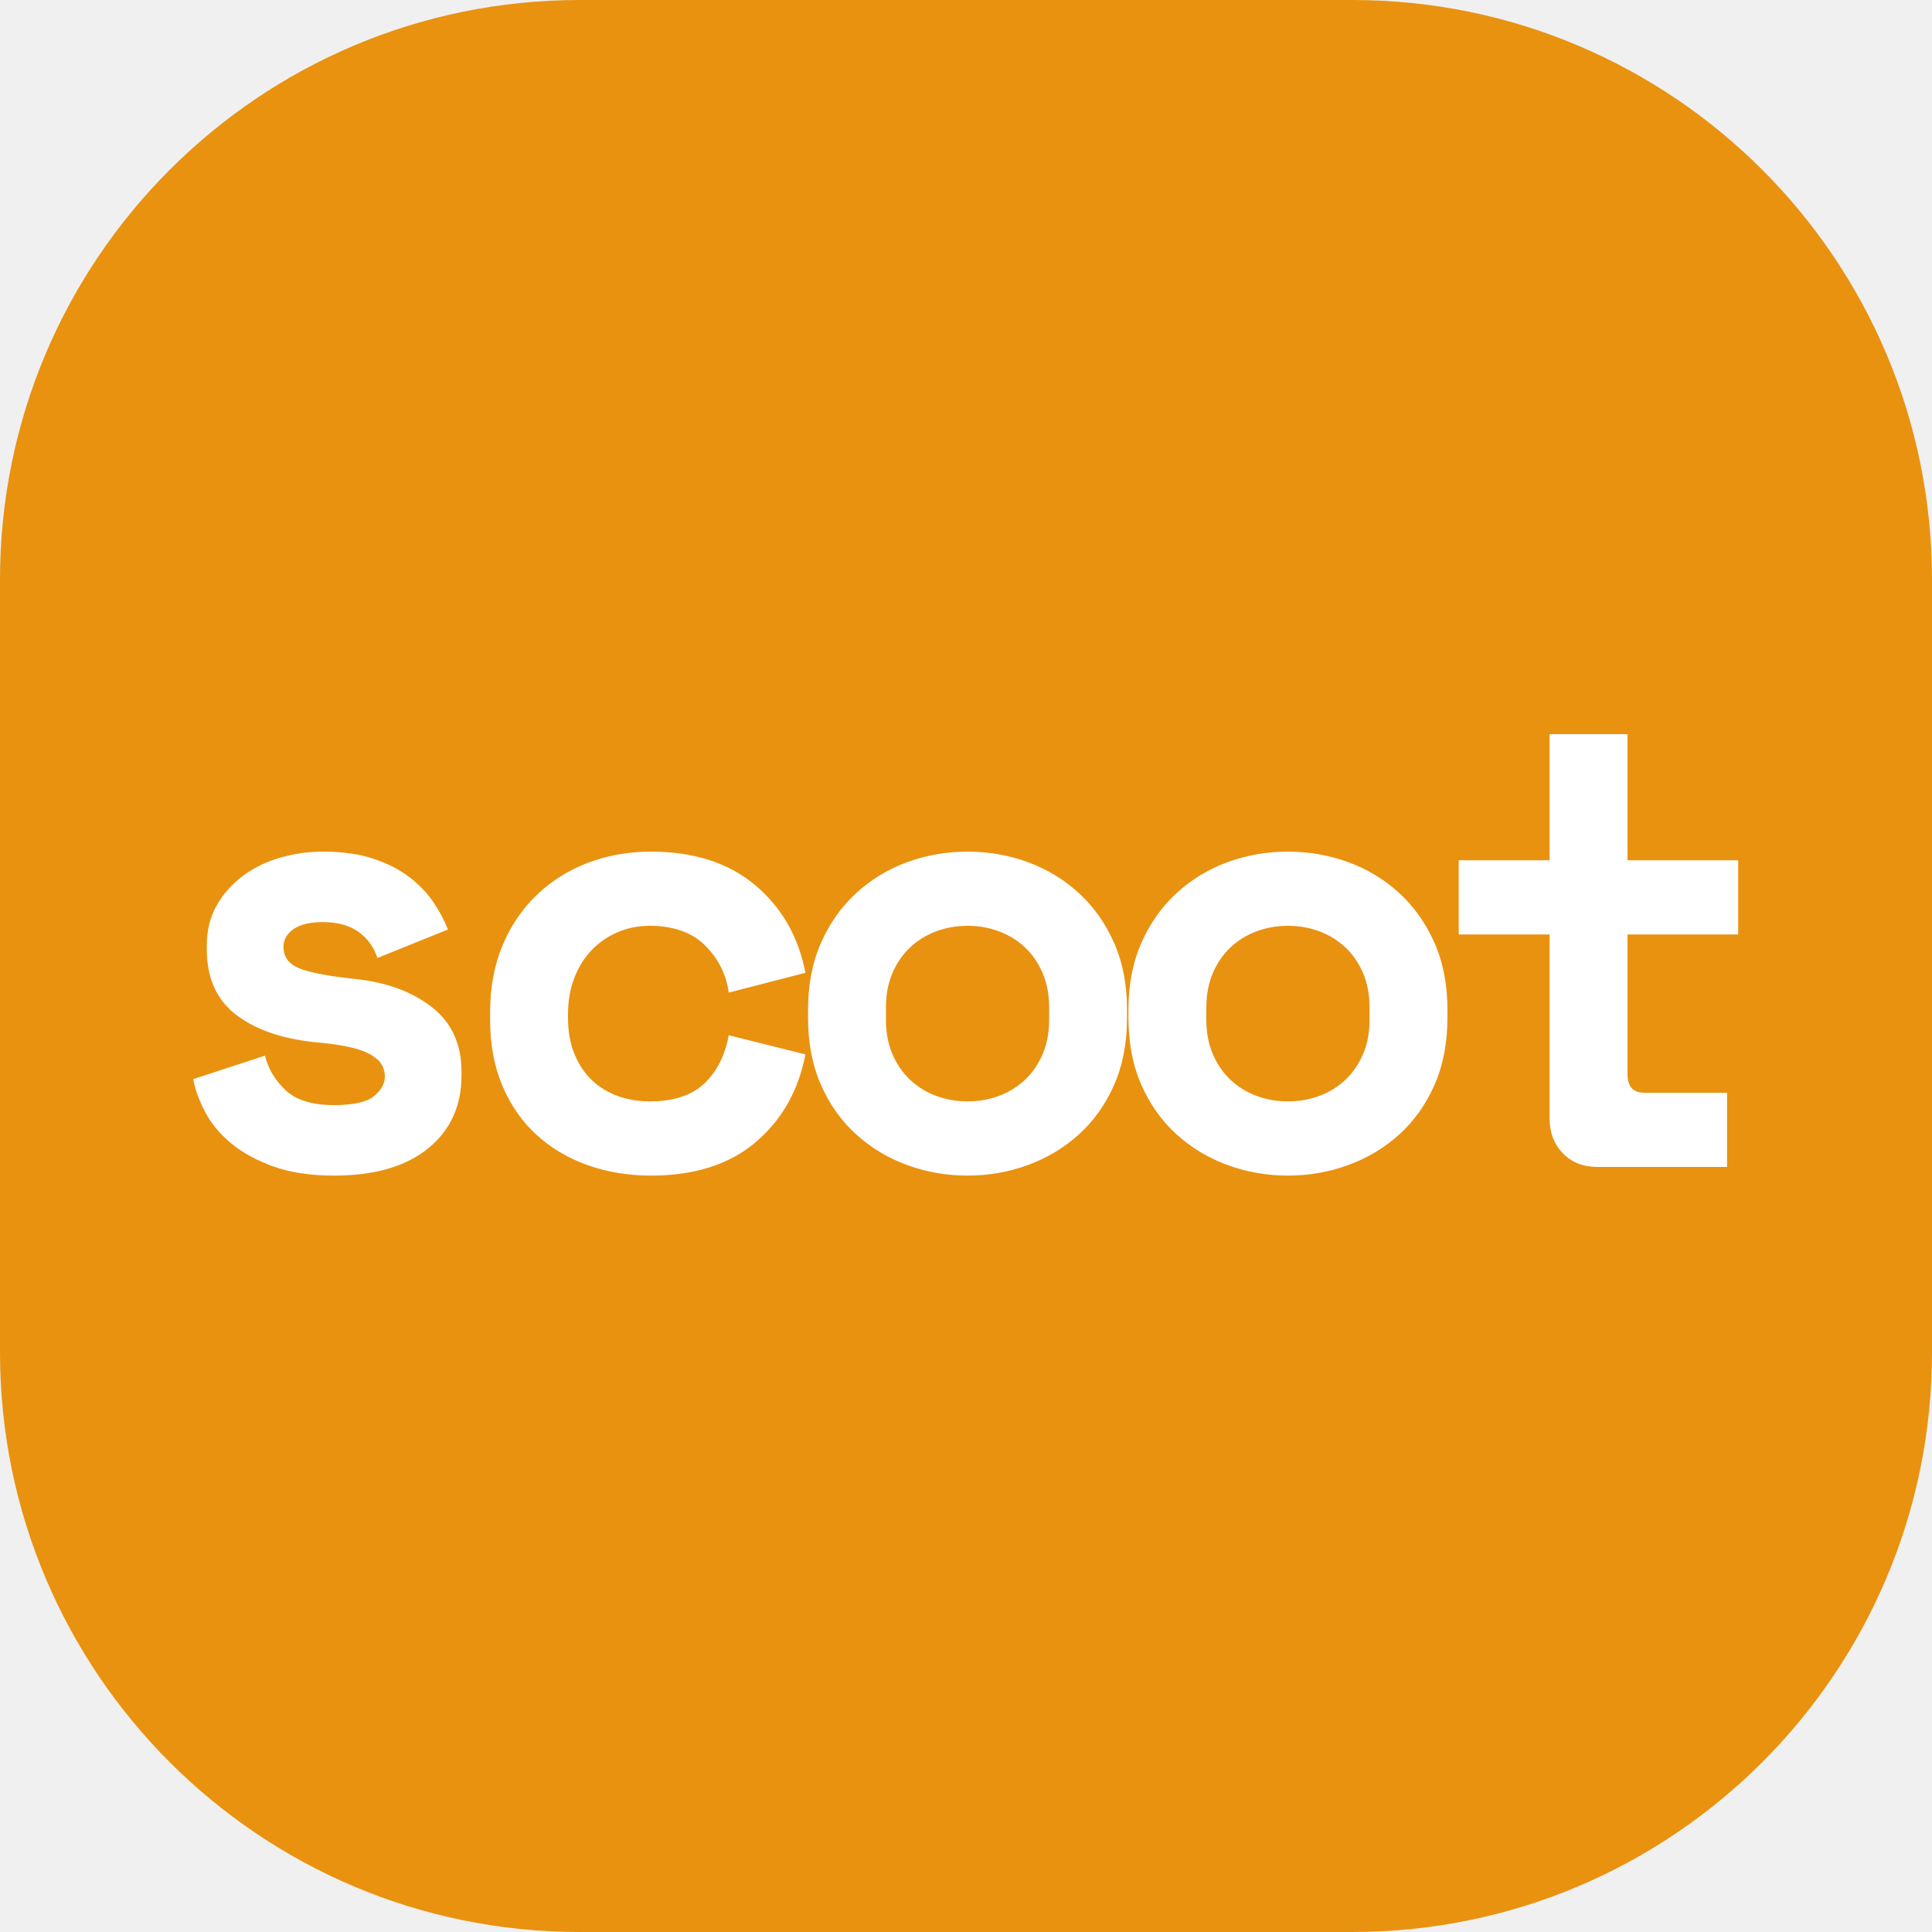
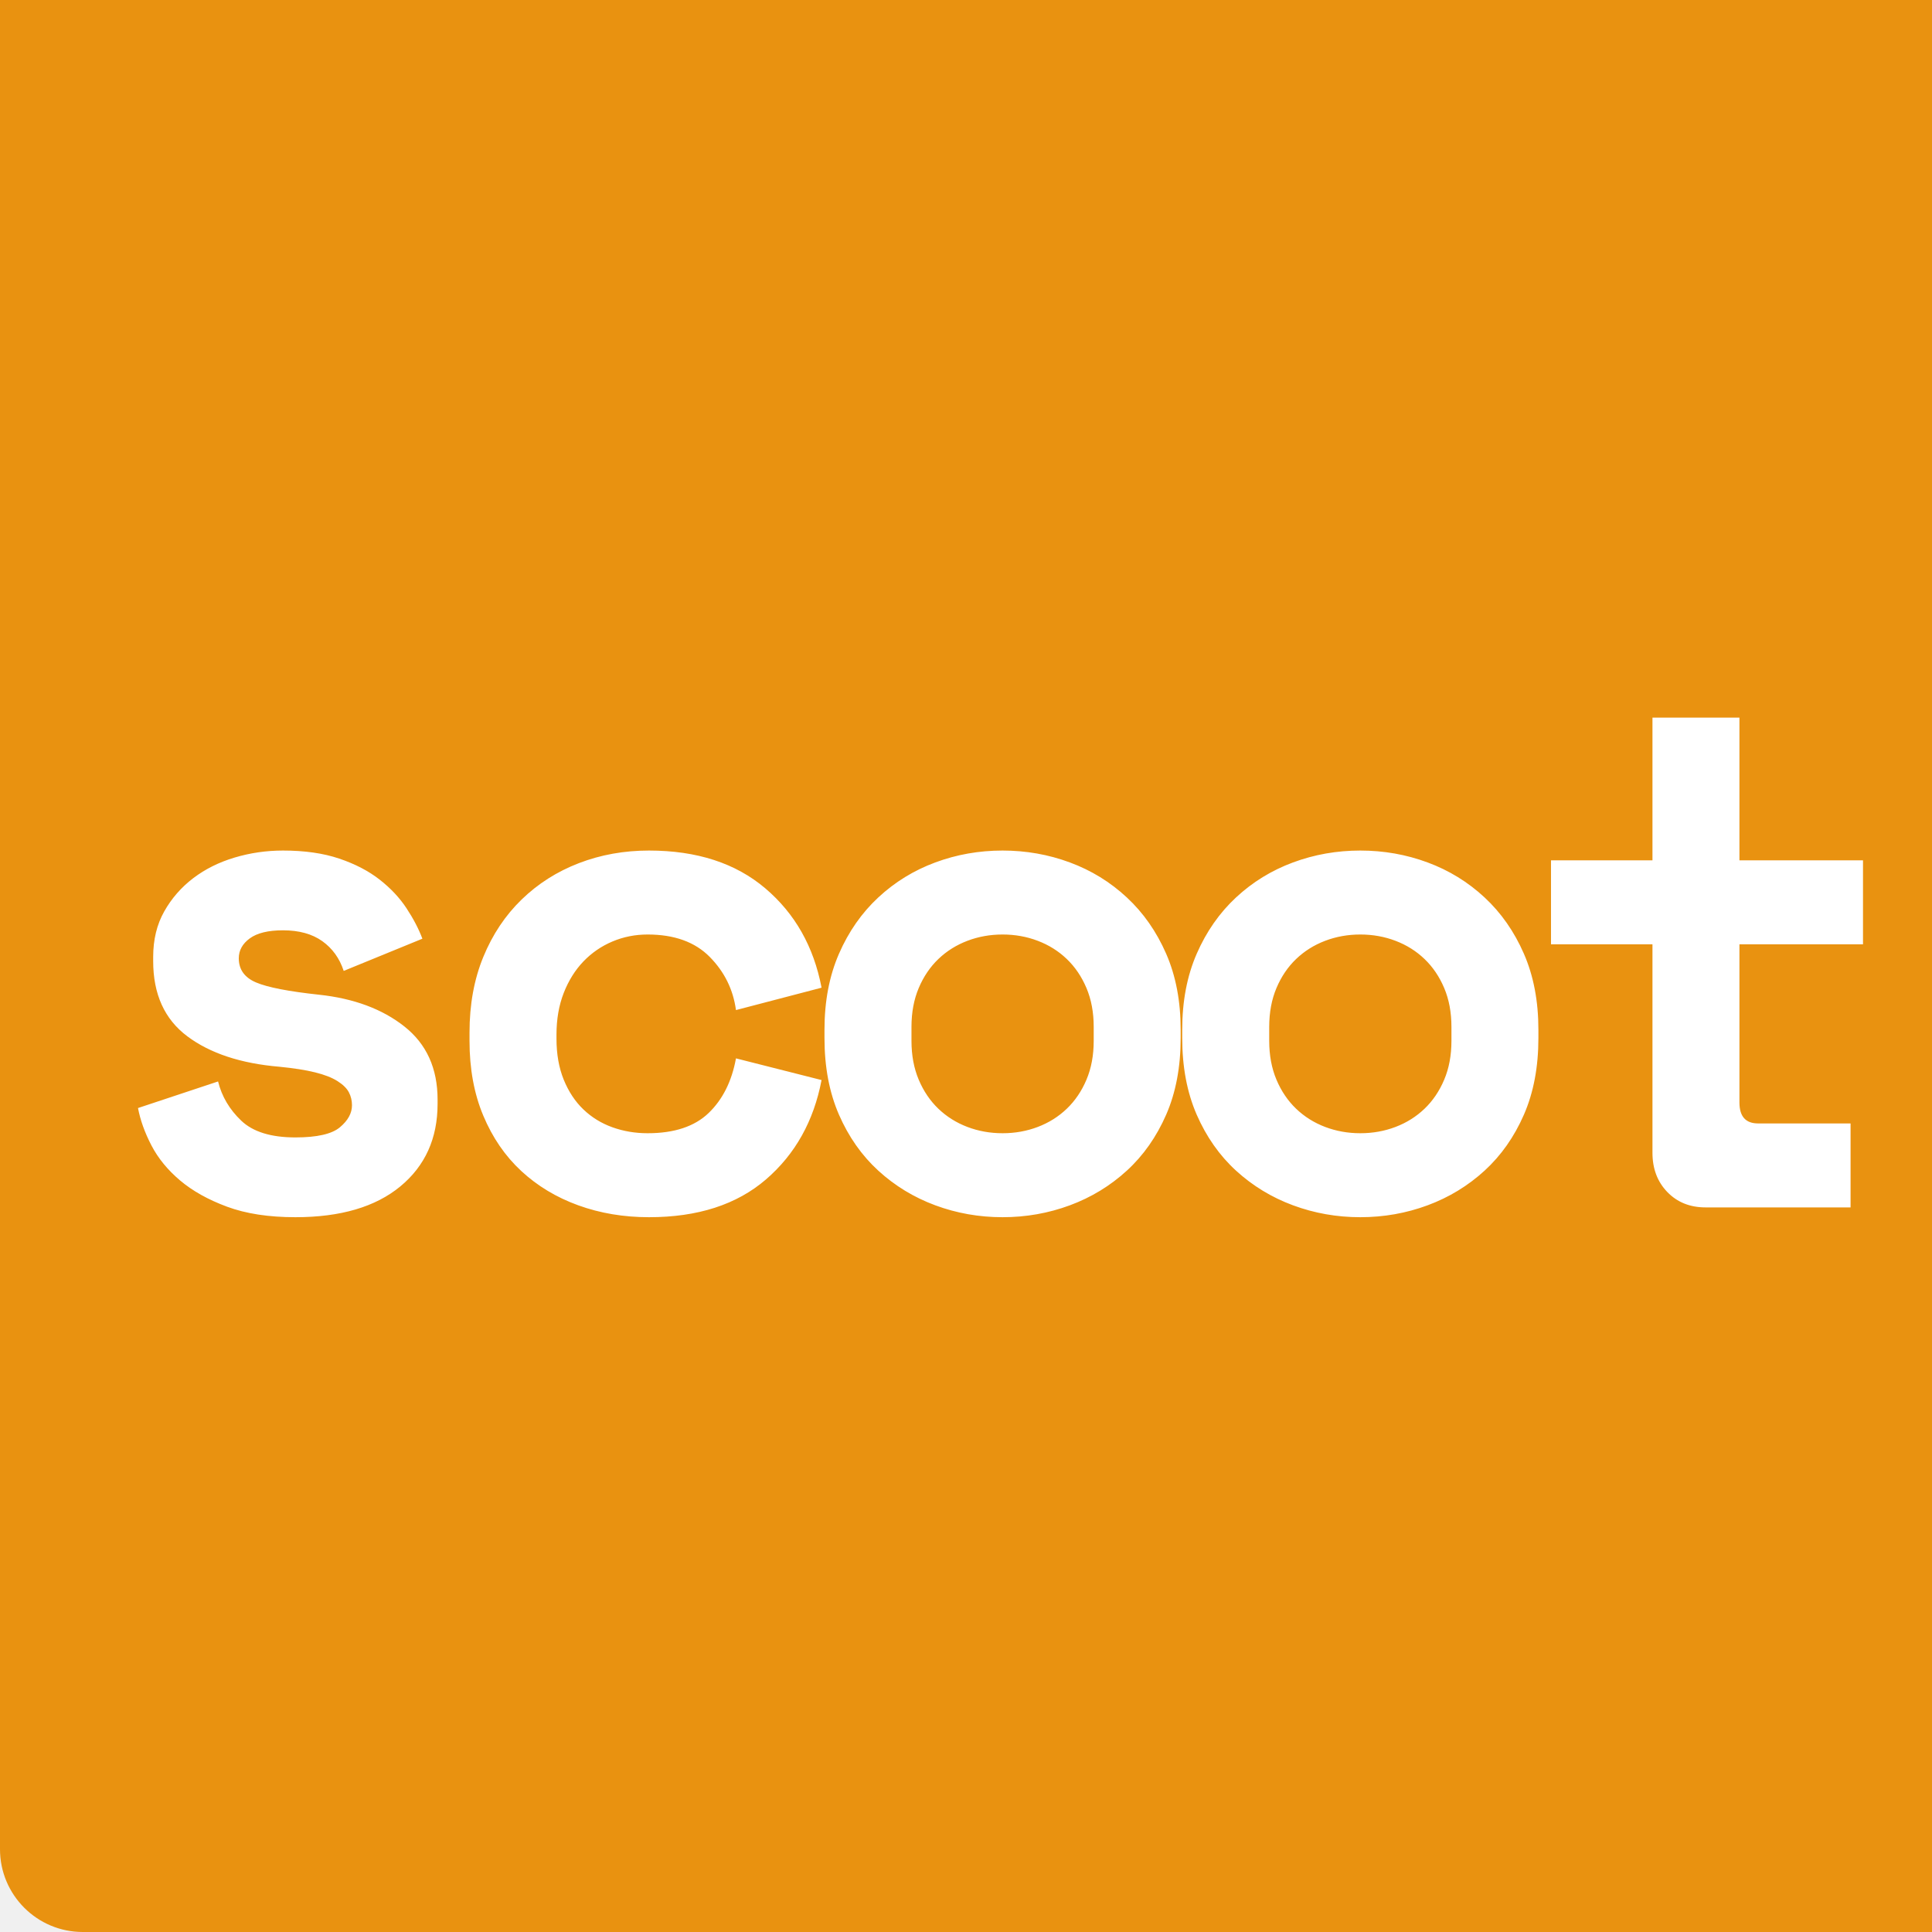
- <svg xmlns="http://www.w3.org/2000/svg" width="50" height="50" viewBox="0 0 50 50" fill="none">
-   <rect width="50" height="50" rx="15" fill="#E99210" />
-   <path fill-rule="evenodd" clip-rule="evenodd" d="M44.696 28.28V30.2H41.336C40.973 30.2 40.677 30.083 40.448 29.848C40.219 29.613 40.104 29.315 40.104 28.952V24.184H37.752V22.264H40.104V19H42.12V22.264H44.984V24.184H42.12V27.8C42.12 28.12 42.264 28.28 42.552 28.28H44.696ZM8.648 30.424C9.693 30.424 10.504 30.189 11.08 29.72C11.656 29.251 11.944 28.621 11.944 27.832V27.736C11.944 27.021 11.688 26.464 11.176 26.064C10.664 25.664 10.003 25.421 9.192 25.336C8.488 25.261 8.003 25.168 7.736 25.056C7.469 24.944 7.336 24.76 7.336 24.504C7.336 24.323 7.421 24.171 7.592 24.048C7.763 23.925 8.019 23.864 8.36 23.864C8.733 23.864 9.037 23.947 9.272 24.112C9.507 24.277 9.672 24.504 9.768 24.792L11.592 24.056C11.507 23.832 11.384 23.6 11.224 23.36C11.064 23.12 10.856 22.901 10.6 22.704C10.344 22.507 10.032 22.347 9.664 22.224C9.296 22.101 8.861 22.04 8.36 22.04C7.976 22.04 7.603 22.093 7.24 22.2C6.877 22.307 6.557 22.464 6.28 22.672C6.003 22.88 5.779 23.133 5.608 23.432C5.437 23.731 5.352 24.077 5.352 24.472V24.568C5.352 25.325 5.616 25.899 6.144 26.288C6.672 26.677 7.384 26.909 8.28 26.984C8.611 27.016 8.885 27.059 9.104 27.112C9.323 27.165 9.496 27.232 9.624 27.312C9.752 27.392 9.84 27.477 9.888 27.568C9.936 27.659 9.96 27.757 9.96 27.864C9.96 28.045 9.867 28.213 9.68 28.368C9.493 28.523 9.149 28.6 8.648 28.6C8.083 28.6 7.664 28.472 7.392 28.216C7.12 27.96 6.941 27.661 6.856 27.32L5 27.928C5.053 28.205 5.157 28.491 5.312 28.784C5.467 29.077 5.688 29.344 5.976 29.584C6.264 29.824 6.627 30.024 7.064 30.184C7.501 30.344 8.029 30.424 8.648 30.424ZM16.844 30.424C17.975 30.424 18.879 30.136 19.556 29.56C20.233 28.984 20.663 28.227 20.844 27.288L18.86 26.792C18.764 27.315 18.553 27.731 18.228 28.04C17.903 28.349 17.431 28.504 16.812 28.504C16.524 28.504 16.252 28.459 15.996 28.368C15.74 28.277 15.516 28.141 15.324 27.96C15.132 27.779 14.98 27.552 14.868 27.28C14.756 27.008 14.7 26.696 14.7 26.344V26.248C14.7 25.896 14.756 25.579 14.868 25.296C14.98 25.013 15.132 24.773 15.324 24.576C15.516 24.379 15.74 24.227 15.996 24.12C16.252 24.013 16.524 23.96 16.812 23.96C17.431 23.96 17.911 24.131 18.252 24.472C18.593 24.813 18.796 25.219 18.86 25.688L20.844 25.176C20.663 24.237 20.228 23.48 19.54 22.904C18.852 22.328 17.953 22.04 16.844 22.04C16.268 22.04 15.727 22.136 15.22 22.328C14.713 22.52 14.271 22.797 13.892 23.16C13.513 23.523 13.217 23.96 13.004 24.472C12.791 24.984 12.684 25.56 12.684 26.2V26.392C12.684 27.032 12.791 27.603 13.004 28.104C13.217 28.605 13.511 29.027 13.884 29.368C14.257 29.709 14.697 29.971 15.204 30.152C15.711 30.333 16.257 30.424 16.844 30.424ZM26.6 30.152C26.104 30.333 25.584 30.424 25.04 30.424C24.496 30.424 23.976 30.333 23.48 30.152C22.984 29.971 22.544 29.707 22.16 29.36C21.776 29.013 21.472 28.587 21.248 28.08C21.024 27.573 20.912 26.989 20.912 26.328V26.136C20.912 25.485 21.024 24.907 21.248 24.4C21.472 23.893 21.776 23.464 22.16 23.112C22.544 22.76 22.984 22.493 23.48 22.312C23.976 22.131 24.496 22.04 25.04 22.04C25.584 22.04 26.104 22.131 26.6 22.312C27.096 22.493 27.536 22.76 27.92 23.112C28.304 23.464 28.608 23.893 28.832 24.4C29.056 24.907 29.168 25.485 29.168 26.136V26.328C29.168 26.989 29.056 27.573 28.832 28.08C28.608 28.587 28.304 29.013 27.92 29.36C27.536 29.707 27.096 29.971 26.6 30.152ZM25.04 28.504C24.752 28.504 24.48 28.456 24.224 28.36C23.968 28.264 23.744 28.125 23.552 27.944C23.36 27.763 23.208 27.541 23.096 27.28C22.984 27.019 22.928 26.723 22.928 26.392V26.072C22.928 25.741 22.984 25.445 23.096 25.184C23.208 24.923 23.36 24.701 23.552 24.52C23.744 24.339 23.968 24.2 24.224 24.104C24.48 24.008 24.752 23.96 25.04 23.96C25.328 23.96 25.6 24.008 25.856 24.104C26.112 24.2 26.336 24.339 26.528 24.52C26.72 24.701 26.872 24.923 26.984 25.184C27.096 25.445 27.152 25.741 27.152 26.072V26.392C27.152 26.723 27.096 27.019 26.984 27.28C26.872 27.541 26.72 27.763 26.528 27.944C26.336 28.125 26.112 28.264 25.856 28.36C25.6 28.456 25.328 28.504 25.04 28.504ZM34.892 30.152C34.396 30.333 33.876 30.424 33.332 30.424C32.788 30.424 32.268 30.333 31.772 30.152C31.276 29.971 30.836 29.707 30.452 29.36C30.068 29.013 29.764 28.587 29.54 28.08C29.316 27.573 29.204 26.989 29.204 26.328V26.136C29.204 25.485 29.316 24.907 29.54 24.4C29.764 23.893 30.068 23.464 30.452 23.112C30.836 22.76 31.276 22.493 31.772 22.312C32.268 22.131 32.788 22.04 33.332 22.04C33.876 22.04 34.396 22.131 34.892 22.312C35.388 22.493 35.828 22.76 36.212 23.112C36.596 23.464 36.9 23.893 37.124 24.4C37.348 24.907 37.46 25.485 37.46 26.136V26.328C37.46 26.989 37.348 27.573 37.124 28.08C36.9 28.587 36.596 29.013 36.212 29.36C35.828 29.707 35.388 29.971 34.892 30.152ZM33.332 28.504C33.044 28.504 32.772 28.456 32.516 28.36C32.26 28.264 32.036 28.125 31.844 27.944C31.652 27.763 31.5 27.541 31.388 27.28C31.276 27.019 31.22 26.723 31.22 26.392V26.072C31.22 25.741 31.276 25.445 31.388 25.184C31.5 24.923 31.652 24.701 31.844 24.52C32.036 24.339 32.26 24.2 32.516 24.104C32.772 24.008 33.044 23.96 33.332 23.96C33.62 23.96 33.892 24.008 34.148 24.104C34.404 24.2 34.628 24.339 34.82 24.52C35.012 24.701 35.164 24.923 35.276 25.184C35.388 25.445 35.444 25.741 35.444 26.072V26.392C35.444 26.723 35.388 27.019 35.276 27.28C35.164 27.541 35.012 27.763 34.82 27.944C34.628 28.125 34.404 28.264 34.148 28.36C33.892 28.456 33.62 28.504 33.332 28.504Z" fill="white" />
+ <svg xmlns="http://www.w3.org/2000/svg" width="140" height="140" viewBox="0 0 140 140" fill="none">
+   <path d="M0 0H140V140H6C2.686 140 0 137.314 0 134V0Z" fill="#E99210" />
+   <path fill-rule="evenodd" clip-rule="evenodd" d="M134.099 81.408V87.493H123.595C122.461 87.493 121.536 87.121 120.819 86.377C120.102 85.634 119.744 84.687 119.744 83.538V68.428H112.391V62.344H119.744V52H126.046V62.344H135V68.428H126.046V79.887C126.046 80.901 126.496 81.408 127.397 81.408H134.099ZM21.405 88.203C24.673 88.203 27.207 87.459 29.008 85.972C30.808 84.484 31.709 82.49 31.709 79.989V79.684C31.709 77.419 30.909 75.653 29.308 74.386C27.707 73.118 25.64 72.349 23.105 72.079C20.904 71.842 19.387 71.546 18.553 71.191C17.72 70.837 17.303 70.253 17.303 69.442C17.303 68.868 17.57 68.386 18.103 67.997C18.637 67.608 19.437 67.414 20.504 67.414C21.671 67.414 22.622 67.676 23.355 68.2C24.089 68.724 24.606 69.442 24.906 70.355L30.608 68.022C30.342 67.312 29.958 66.577 29.458 65.817C28.958 65.056 28.307 64.363 27.507 63.738C26.707 63.112 25.731 62.605 24.581 62.217C23.43 61.828 22.072 61.634 20.504 61.634C19.304 61.634 18.137 61.803 17.003 62.141C15.869 62.479 14.869 62.977 14.002 63.636C13.135 64.296 12.434 65.098 11.901 66.045C11.367 66.991 11.1 68.09 11.1 69.341V69.645C11.1 72.045 11.926 73.862 13.576 75.096C15.227 76.329 17.453 77.065 20.254 77.301C21.288 77.403 22.147 77.538 22.83 77.707C23.514 77.876 24.056 78.087 24.456 78.341C24.856 78.594 25.131 78.865 25.281 79.152C25.431 79.439 25.506 79.752 25.506 80.09C25.506 80.665 25.215 81.197 24.631 81.687C24.047 82.177 22.972 82.422 21.405 82.422C19.637 82.422 18.328 82.017 17.478 81.205C16.628 80.394 16.069 79.448 15.802 78.366L10 80.293C10.167 81.172 10.492 82.076 10.975 83.005C11.459 83.935 12.151 84.78 13.051 85.541C13.952 86.301 15.085 86.935 16.453 87.442C17.82 87.949 19.471 88.203 21.405 88.203ZM47.028 88.203C50.563 88.203 53.389 87.29 55.506 85.465C57.624 83.639 58.966 81.239 59.533 78.265L53.331 76.693C53.03 78.349 52.372 79.667 51.355 80.648C50.338 81.628 48.862 82.118 46.928 82.118C46.028 82.118 45.177 81.975 44.377 81.687C43.577 81.4 42.876 80.969 42.276 80.394C41.676 79.82 41.201 79.101 40.85 78.239C40.5 77.377 40.325 76.389 40.325 75.273V74.969C40.325 73.853 40.5 72.848 40.85 71.952C41.201 71.056 41.676 70.296 42.276 69.67C42.876 69.045 43.577 68.563 44.377 68.225C45.177 67.887 46.028 67.718 46.928 67.718C48.862 67.718 50.363 68.259 51.43 69.341C52.497 70.422 53.13 71.707 53.331 73.194L59.533 71.572C58.966 68.597 57.607 66.197 55.456 64.372C53.306 62.546 50.496 61.634 47.028 61.634C45.227 61.634 43.535 61.938 41.951 62.546C40.367 63.155 38.983 64.034 37.799 65.183C36.615 66.332 35.69 67.718 35.023 69.341C34.356 70.963 34.023 72.789 34.023 74.817V75.425C34.023 77.453 34.356 79.262 35.023 80.85C35.69 82.439 36.607 83.775 37.774 84.856C38.941 85.938 40.317 86.766 41.901 87.341C43.485 87.915 45.194 88.203 47.028 88.203ZM77.527 87.341C75.976 87.915 74.351 88.203 72.65 88.203C70.949 88.203 69.323 87.915 67.773 87.341C66.222 86.766 64.847 85.929 63.646 84.831C62.446 83.732 61.495 82.38 60.795 80.775C60.095 79.169 59.745 77.318 59.745 75.222V74.614C59.745 72.552 60.095 70.718 60.795 69.112C61.495 67.507 62.446 66.146 63.646 65.031C64.847 63.915 66.222 63.07 67.773 62.496C69.323 61.921 70.949 61.634 72.65 61.634C74.351 61.634 75.976 61.921 77.527 62.496C79.078 63.07 80.453 63.915 81.653 65.031C82.854 66.146 83.804 67.507 84.505 69.112C85.205 70.718 85.555 72.552 85.555 74.614V75.222C85.555 77.318 85.205 79.169 84.505 80.775C83.804 82.38 82.854 83.732 81.653 84.831C80.453 85.929 79.078 86.766 77.527 87.341ZM72.651 82.118C71.751 82.118 70.9 81.966 70.1 81.662C69.3 81.358 68.6 80.918 67.999 80.344C67.399 79.769 66.924 79.068 66.574 78.239C66.224 77.411 66.049 76.473 66.049 75.425V74.411C66.049 73.363 66.224 72.425 66.574 71.597C66.924 70.769 67.399 70.068 67.999 69.493C68.6 68.918 69.3 68.479 70.1 68.175C70.9 67.87 71.751 67.718 72.651 67.718C73.552 67.718 74.402 67.87 75.202 68.175C76.003 68.479 76.703 68.918 77.303 69.493C77.903 70.068 78.379 70.769 78.729 71.597C79.079 72.425 79.254 73.363 79.254 74.411V75.425C79.254 76.473 79.079 77.411 78.729 78.239C78.379 79.068 77.903 79.769 77.303 80.344C76.703 80.918 76.003 81.358 75.202 81.662C74.402 81.966 73.552 82.118 72.651 82.118ZM103.45 87.341C101.899 87.915 100.274 88.203 98.573 88.203C96.872 88.203 95.247 87.915 93.696 87.341C92.145 86.766 90.77 85.929 89.569 84.831C88.369 83.732 87.419 82.38 86.718 80.775C86.018 79.169 85.668 77.318 85.668 75.222V74.614C85.668 72.552 86.018 70.718 86.718 69.112C87.419 67.507 88.369 66.146 89.569 65.031C90.77 63.915 92.145 63.07 93.696 62.496C95.247 61.921 96.872 61.634 98.573 61.634C100.274 61.634 101.899 61.921 103.45 62.496C105.001 63.07 106.376 63.915 107.577 65.031C108.777 66.146 109.728 67.507 110.428 69.112C111.128 70.718 111.478 72.552 111.478 74.614V75.222C111.478 77.318 111.128 79.169 110.428 80.775C109.728 82.38 108.777 83.732 107.577 84.831C106.376 85.929 105.001 86.766 103.45 87.341ZM98.574 82.118C97.674 82.118 96.824 81.966 96.023 81.662C95.223 81.358 94.523 80.918 93.923 80.344C93.322 79.769 92.847 79.068 92.497 78.239C92.147 77.411 91.972 76.473 91.972 75.425V74.411C91.972 73.363 92.147 72.425 92.497 71.597C92.847 70.769 93.322 70.068 93.923 69.493C94.523 68.918 95.223 68.479 96.023 68.175C96.824 67.87 97.674 67.718 98.574 67.718C99.475 67.718 100.325 67.87 101.125 68.175C101.926 68.479 102.626 68.918 103.226 69.493C103.827 70.068 104.302 70.769 104.652 71.597C105.002 72.425 105.177 73.363 105.177 74.411V75.425C105.177 76.473 105.002 77.411 104.652 78.239C104.302 79.068 103.827 79.769 103.226 80.344C102.626 80.918 101.926 81.358 101.125 81.662C100.325 81.966 99.475 82.118 98.574 82.118Z" fill="white" />
</svg>
